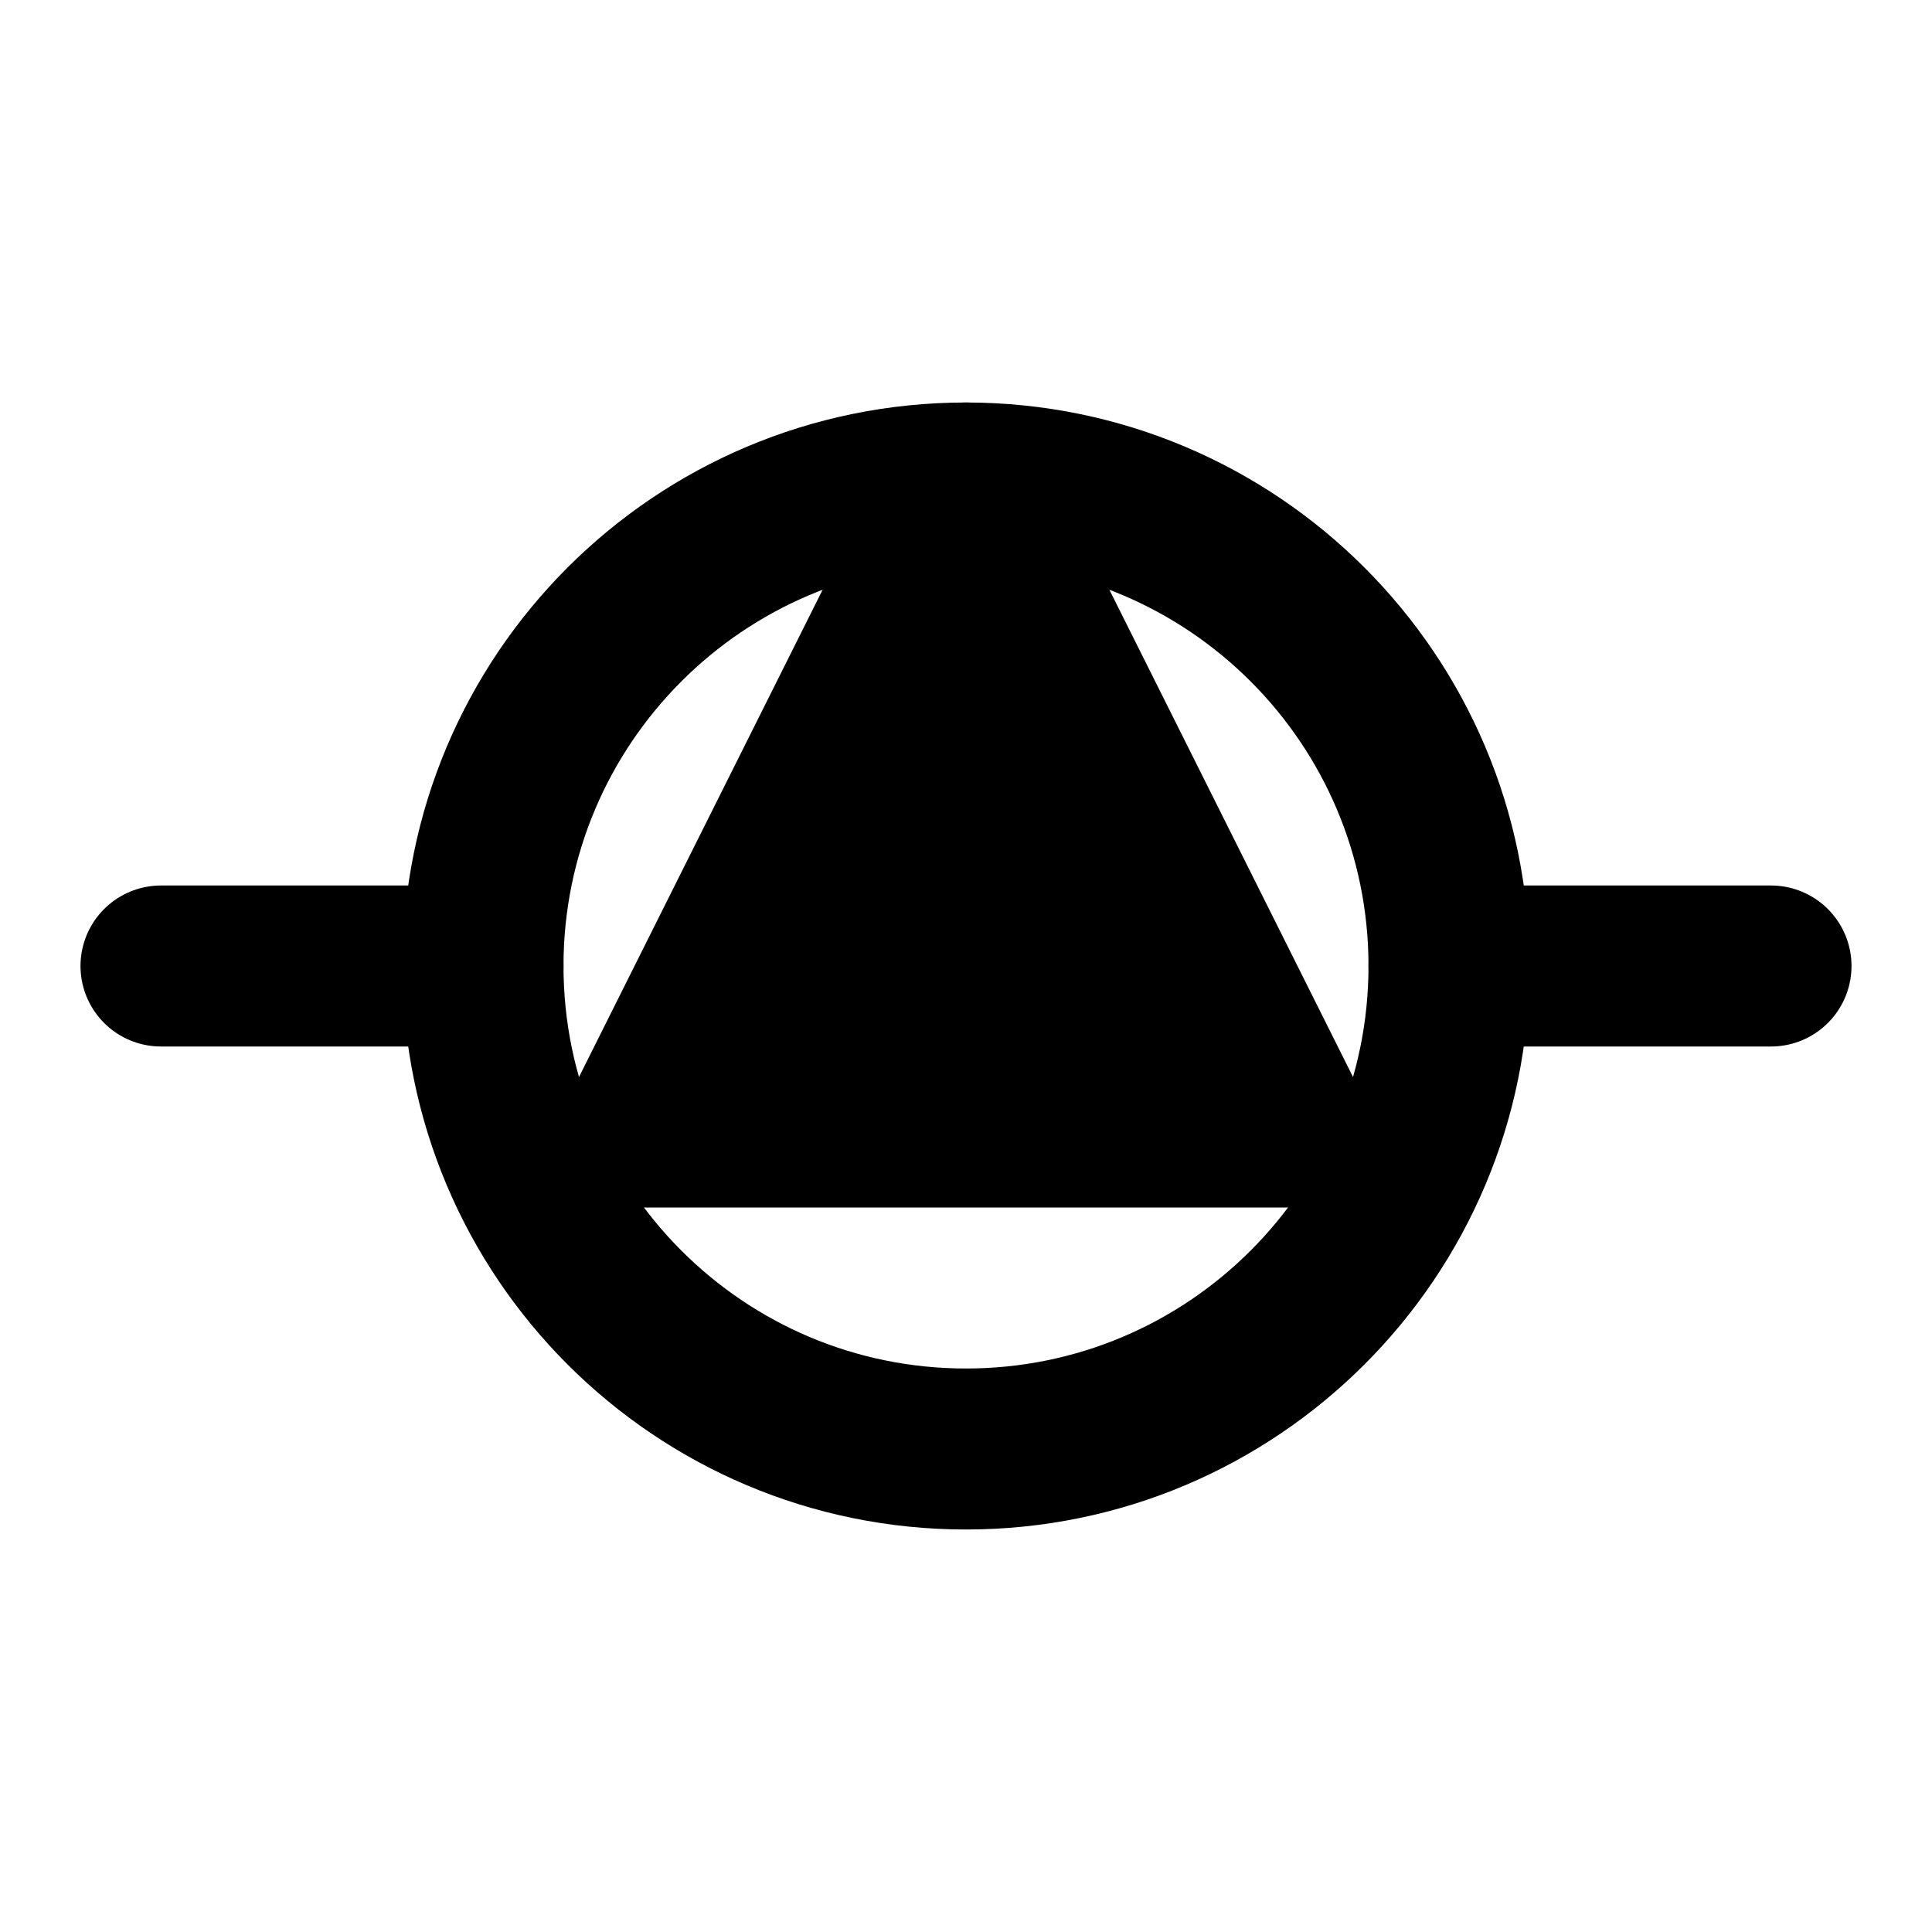
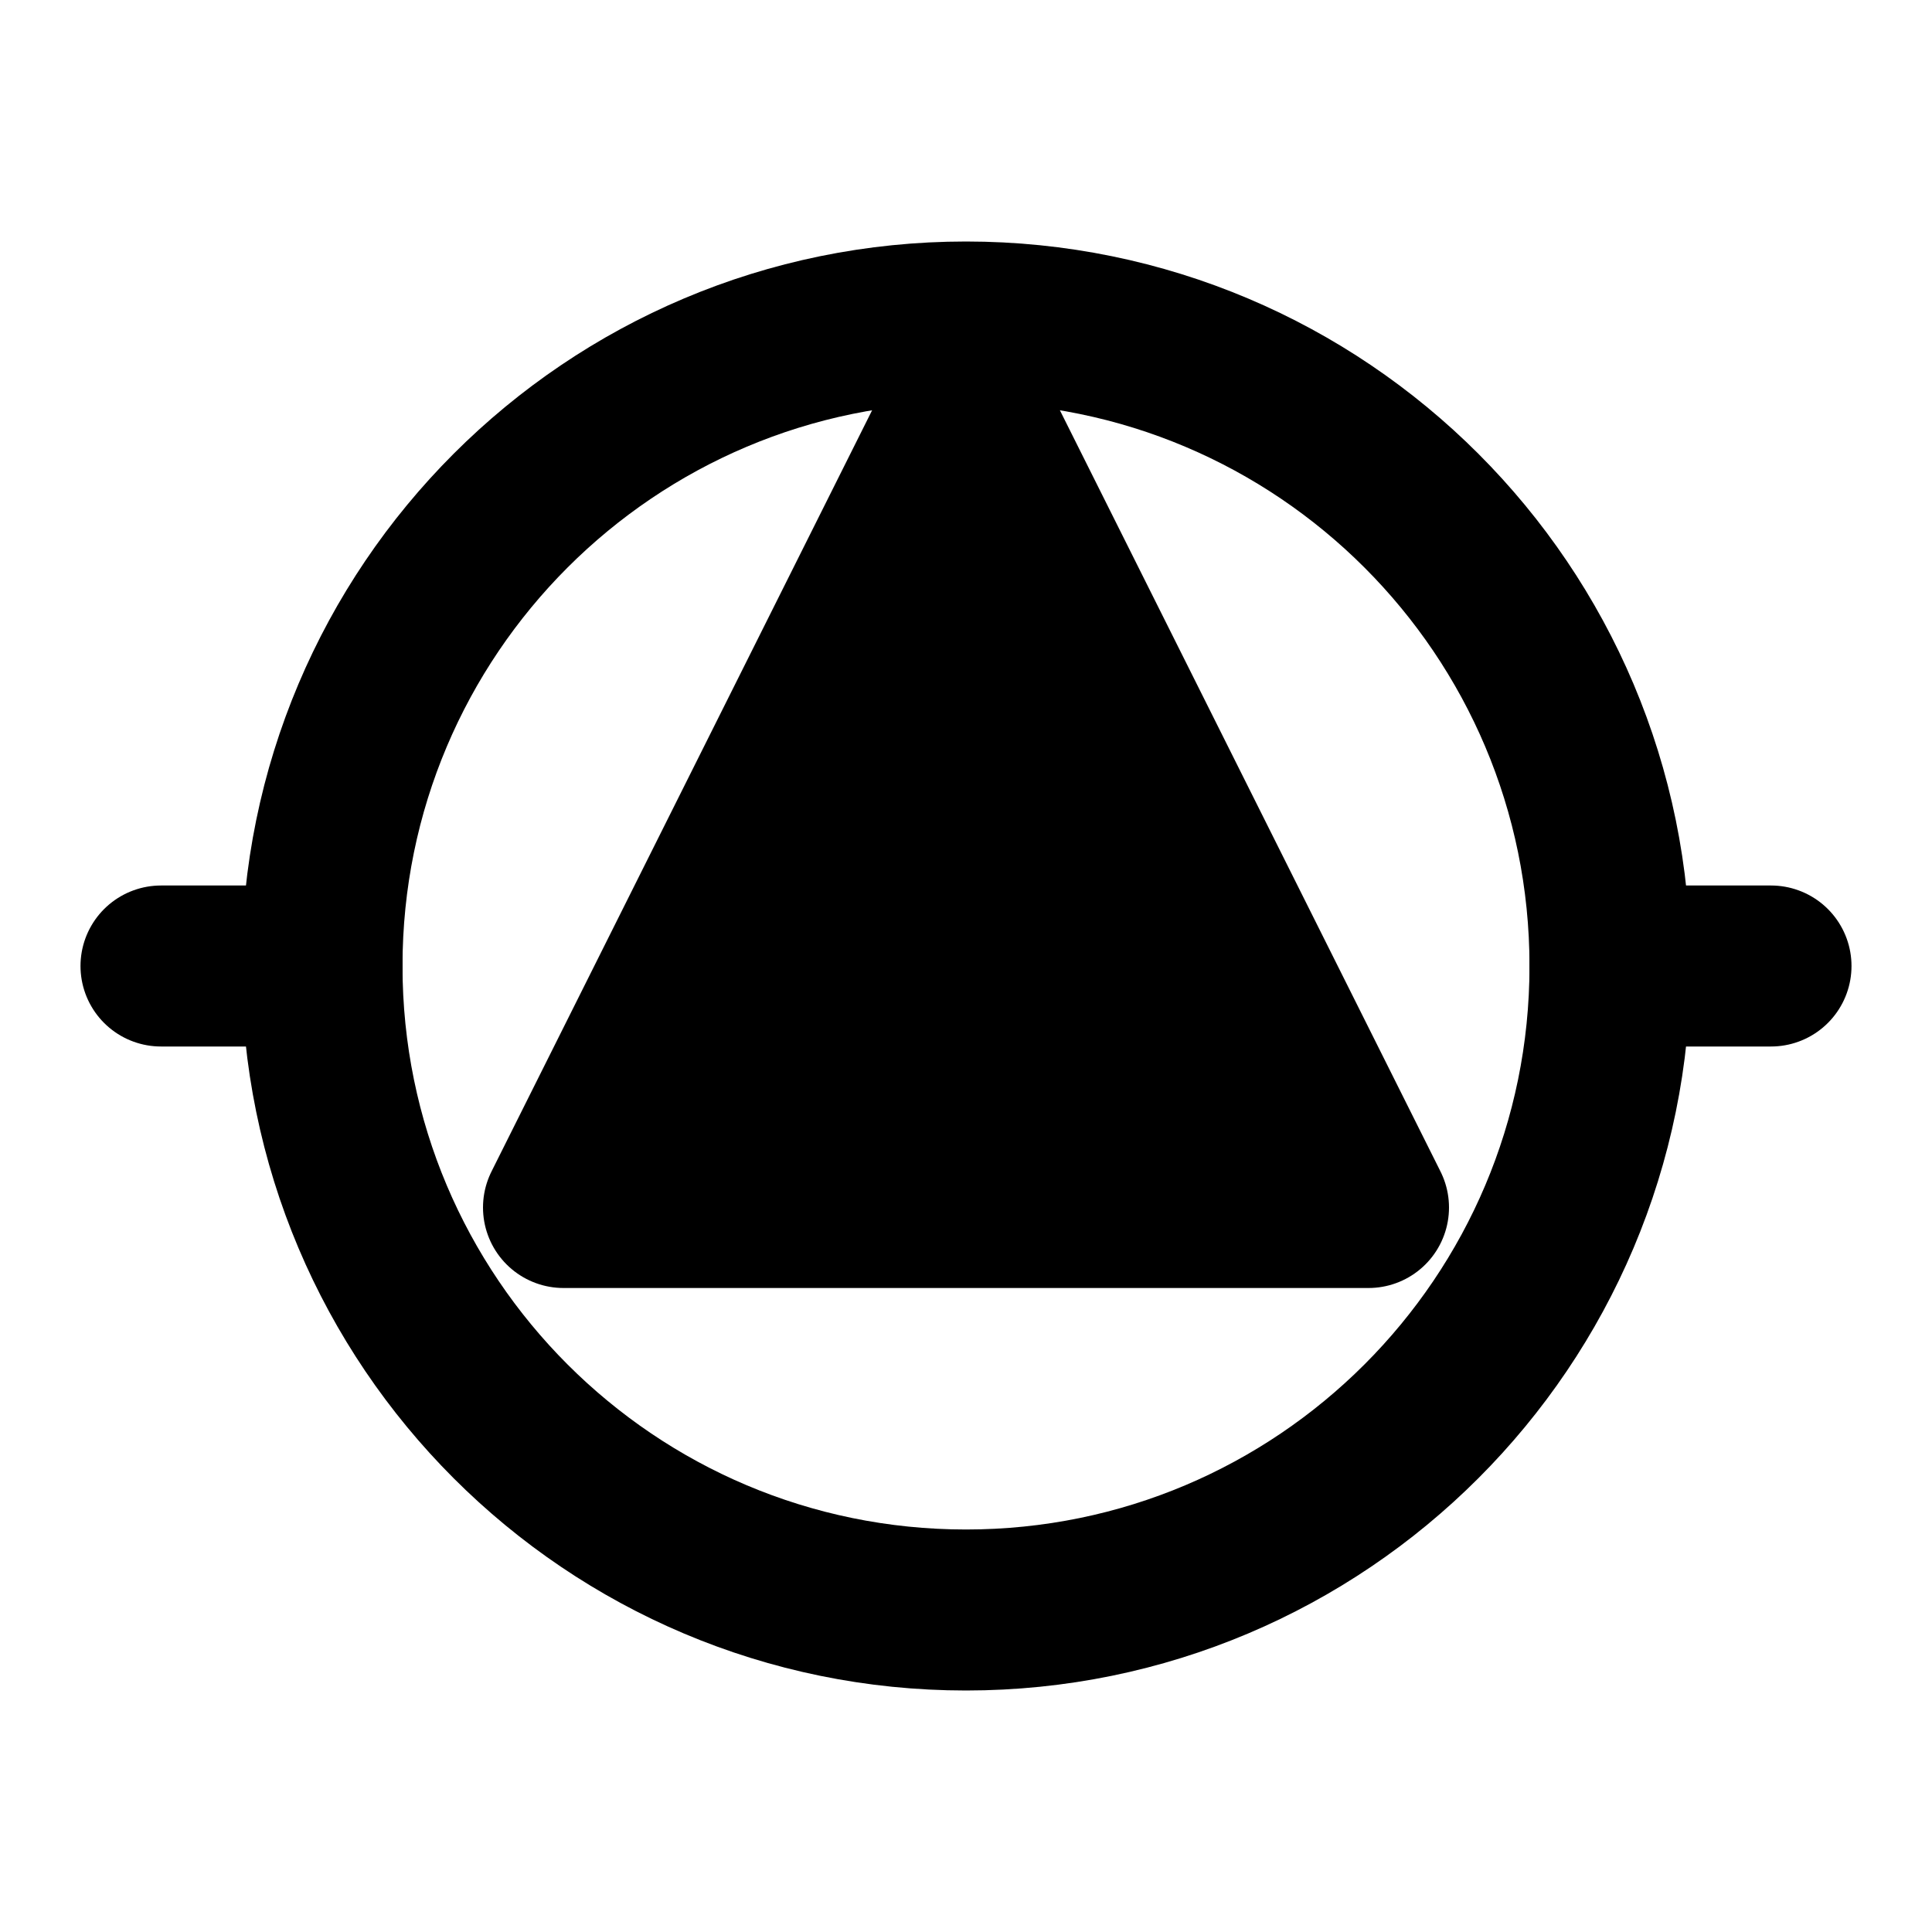
<svg xmlns="http://www.w3.org/2000/svg" viewBox="0 0 24 24" fill="none" stroke="currentColor" stroke-width="2" stroke-linecap="round" stroke-linejoin="round">
-   <circle cx="12" cy="12" r="6" />
-   <path d="M12 6l-4 8h8z" fill="currentColor" />
-   <line x1="2" y1="12" x2="6" y2="12" />
-   <line x1="18" y1="12" x2="22" y2="12" />
+   <circle cx="12" cy="12" r="8" />
+   <path d="M12 5l-5 10h10z" fill="currentColor" />
+   <line x1="2" y1="12" x2="4" y2="12" />
+   <line x1="20" y1="12" x2="22" y2="12" />
</svg>
